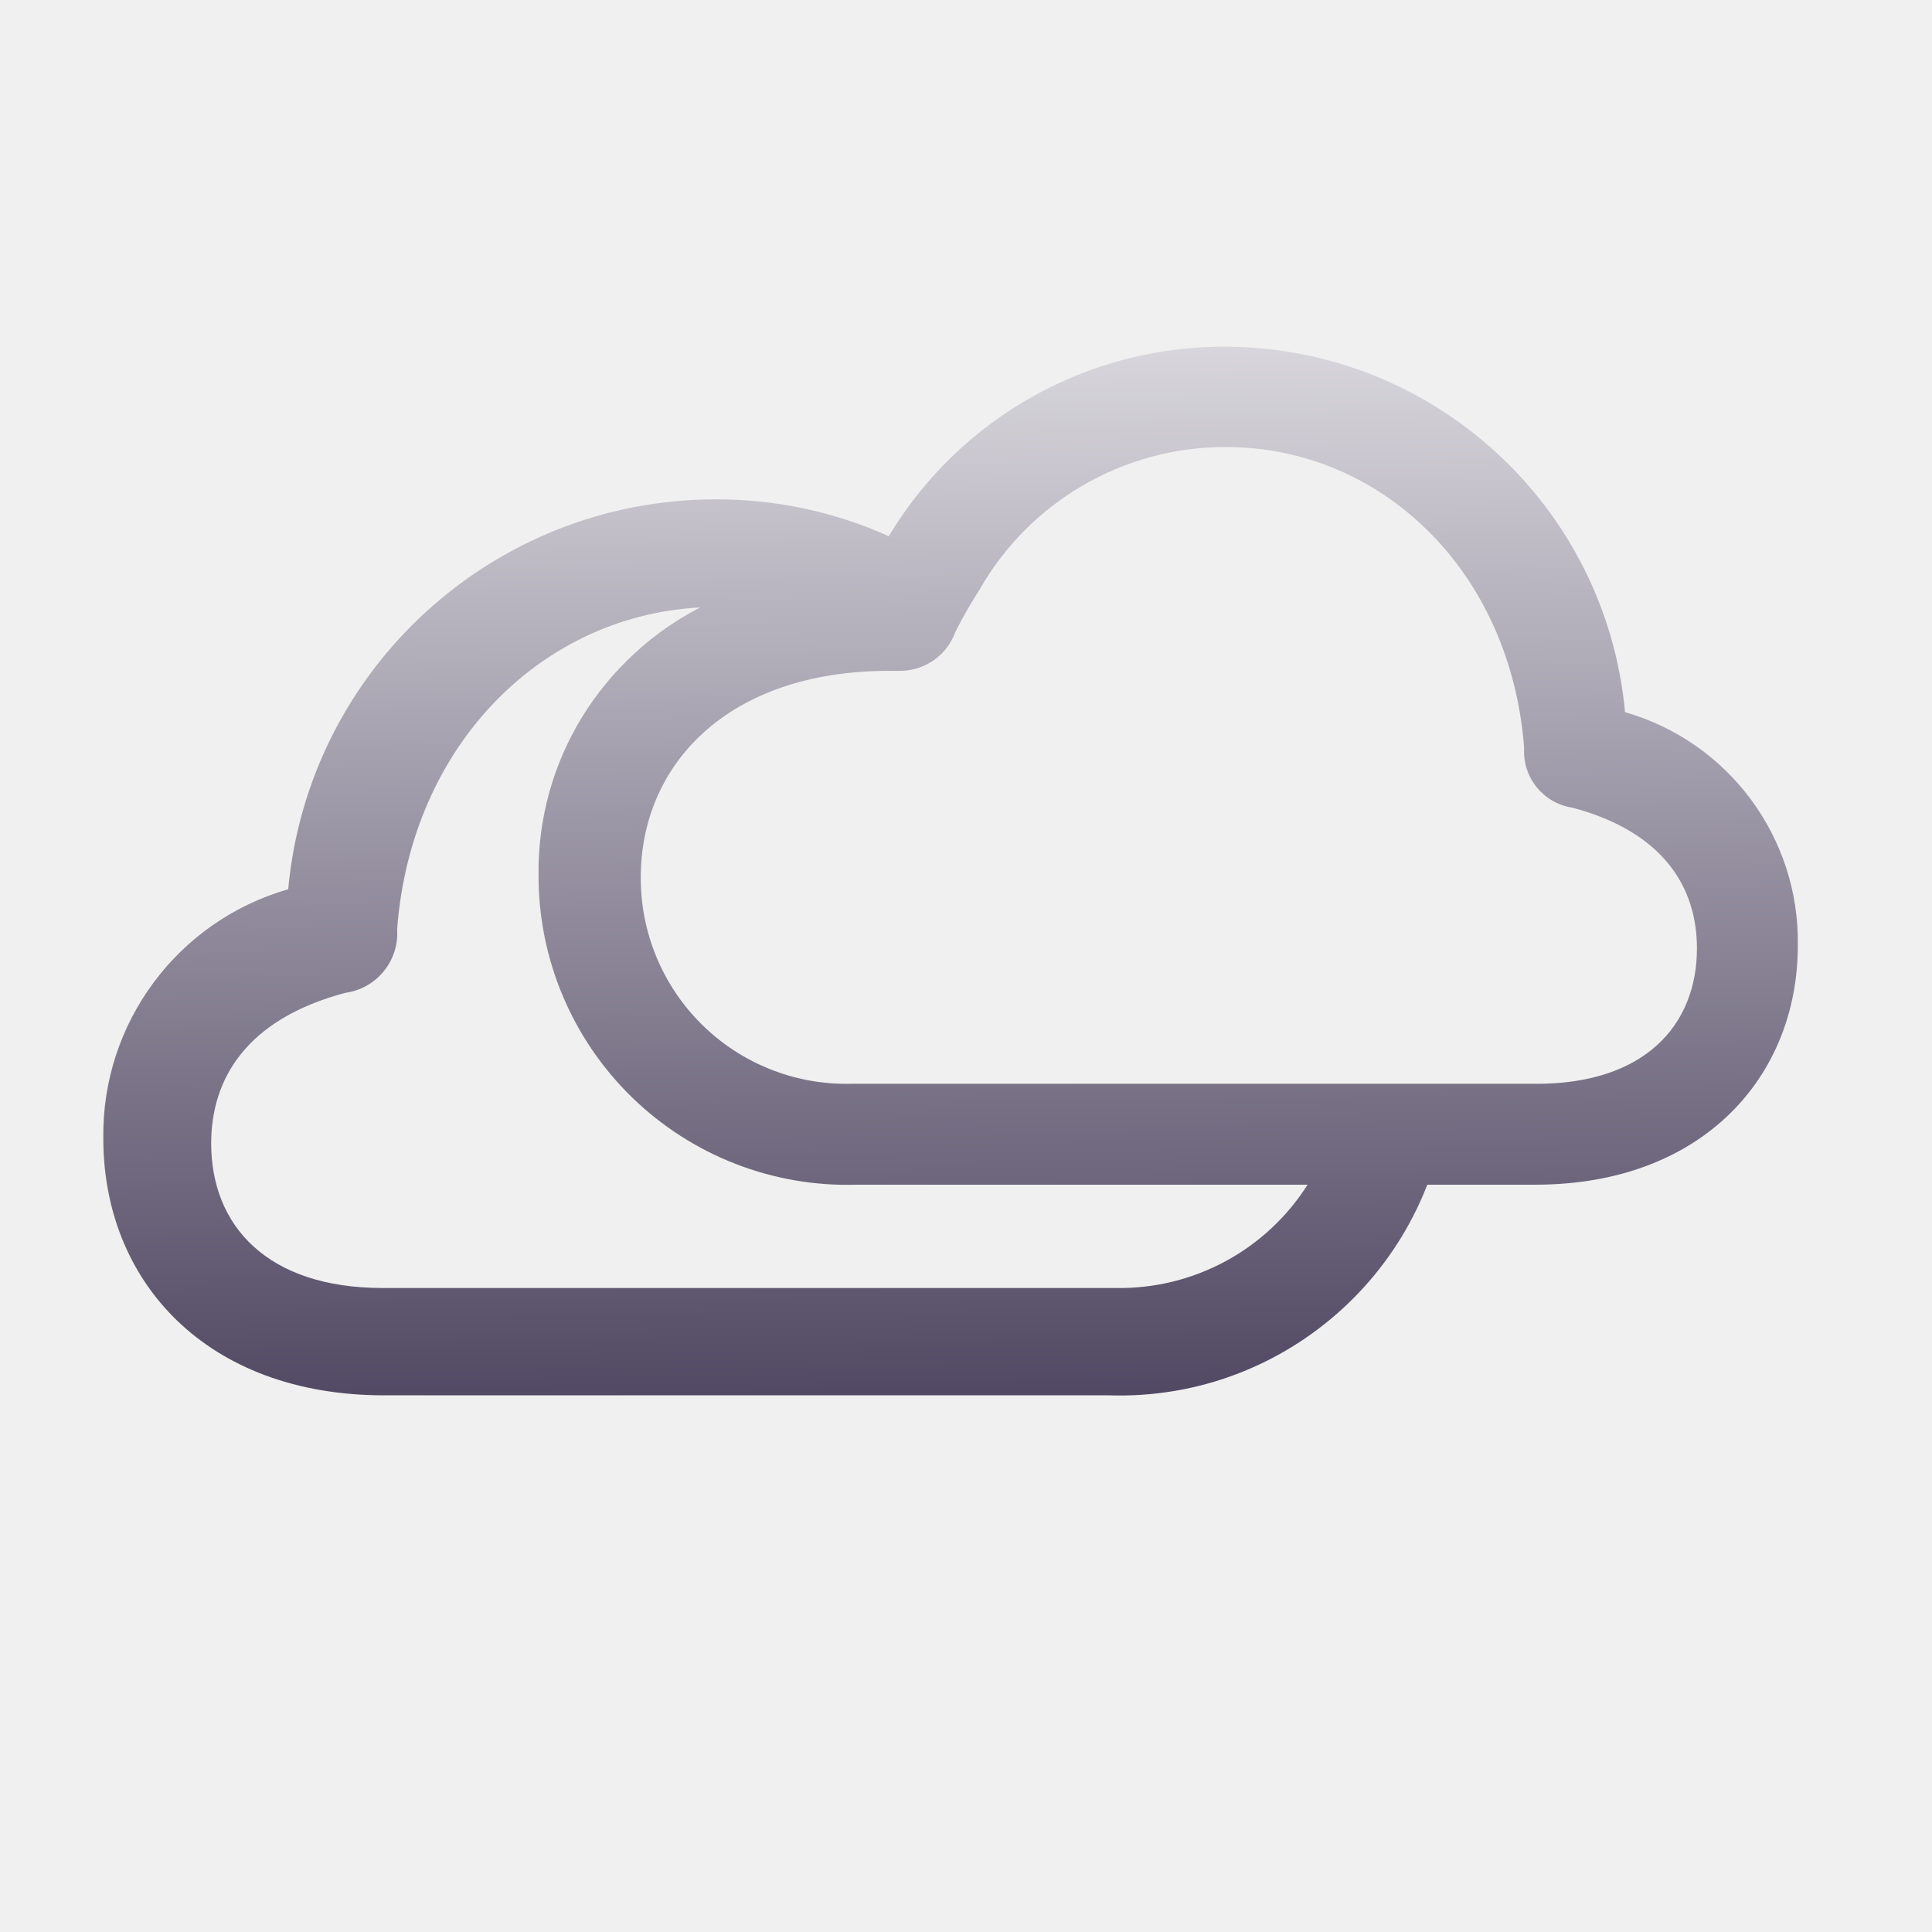
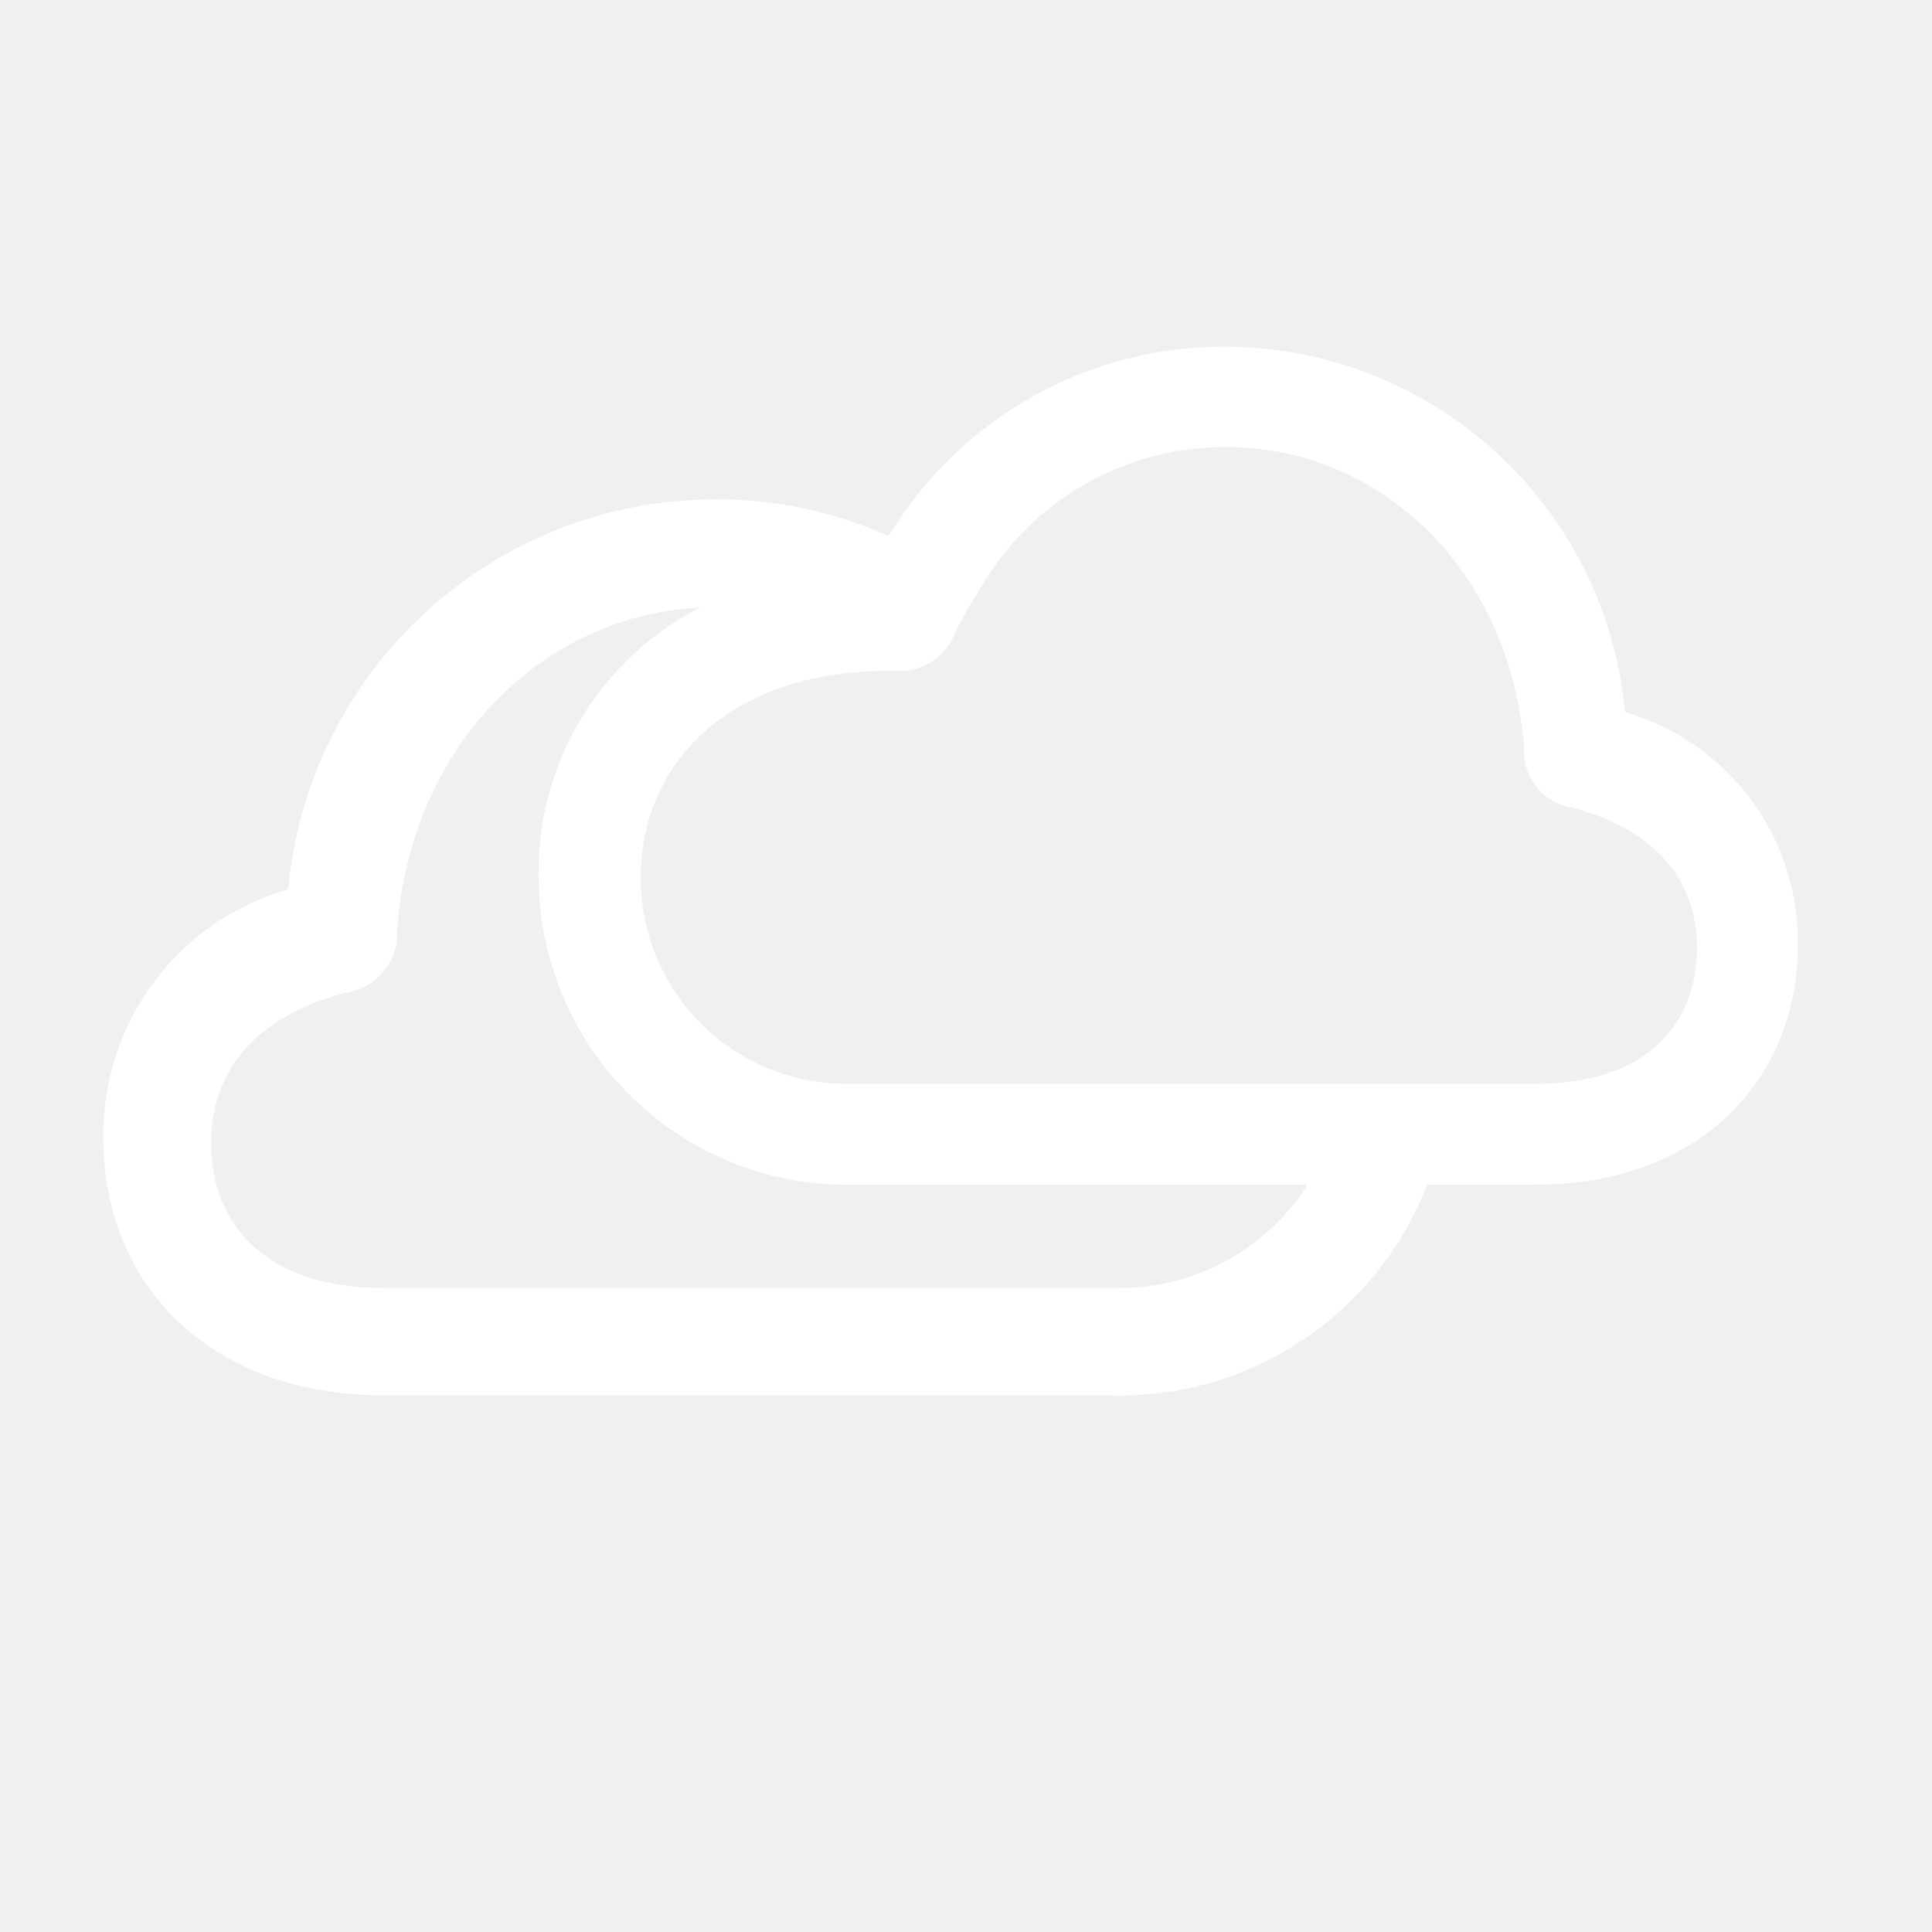
<svg xmlns="http://www.w3.org/2000/svg" viewBox="0 0 72 72">
  <defs>
-     <style>.cls-1{fill:url(#linear-gradient);}</style>
-     <linearGradient id="linear-gradient" x1="34.99" y1="1.7" x2="35.74" y2="66.09" gradientUnits="userSpaceOnUse">
-       <stop offset="0" stop-color="#fff" />
-       <stop offset="1" stop-color="#211638" />
-     </linearGradient>
+     <style>.cls-1{fill:#fff;}</style>
  </defs>
  <g id="MostActiveUser">
    <path class="cls-1" d="M31.7,40.39a7.66,7.66,0,0,1-7.82-7.7c0-4.14,3.18-7.69,9.26-7.69l.46,0h0a2.19,2.19,0,0,0,2-1.44A15.71,15.71,0,0,1,36.49,22,15.27,15.27,0,0,0,33.16,20a15.57,15.57,0,0,0-6.51-1.39A16,16,0,0,0,10.74,33.14a9.52,9.52,0,0,0-6.89,9.29C3.85,47.74,7.67,52,14.32,52h27A12.3,12.3,0,0,0,54,40.39ZM41.61,48H14.26c-4.3,0-6.39-2.32-6.39-5.39,0-2.4,1.31-4.63,5-5.61a2.24,2.24,0,0,0,1.93-2.37c.52-6.91,5.47-11.79,11.49-12a11,11,0,0,0-6.13,10A11.51,11.51,0,0,0,31.94,44.15H48.73A8.29,8.29,0,0,1,41.61,48ZM31.7,40.39a7.66,7.66,0,0,1-7.82-7.7c0-4.14,3.18-7.69,9.26-7.69l.46,0a10.92,10.92,0,0,0-7-2.39h-.4a11,11,0,0,0-6.13,10A11.51,11.51,0,0,0,31.94,44.15H48.73A8.3,8.3,0,0,0,50,40.39ZM60.56,26.54A15,15,0,0,0,45.69,12.92a14.55,14.55,0,0,0-12.53,7,13.4,13.4,0,0,0-.67,1.18,13.51,13.51,0,0,0-6.24,1.46,11,11,0,0,0-6.13,10A11.51,11.51,0,0,0,31.94,44.15H57.22c6.2,0,9.78-4,9.78-8.92A8.9,8.9,0,0,0,60.56,26.54ZM57.27,40.39H31.7a7.66,7.66,0,0,1-7.82-7.7c0-4.14,3.18-7.69,9.26-7.69l.46,0h0a2.19,2.19,0,0,0,2-1.44A15.71,15.71,0,0,1,36.49,22a10.53,10.53,0,0,1,9.2-5.34c5.79,0,10.61,4.62,11.11,11.21a2.12,2.12,0,0,0,1.8,2.23c3.42.91,4.64,3,4.64,5.24C63.24,38.22,61.28,40.39,57.27,40.39Z" />
  </g>
</svg>
